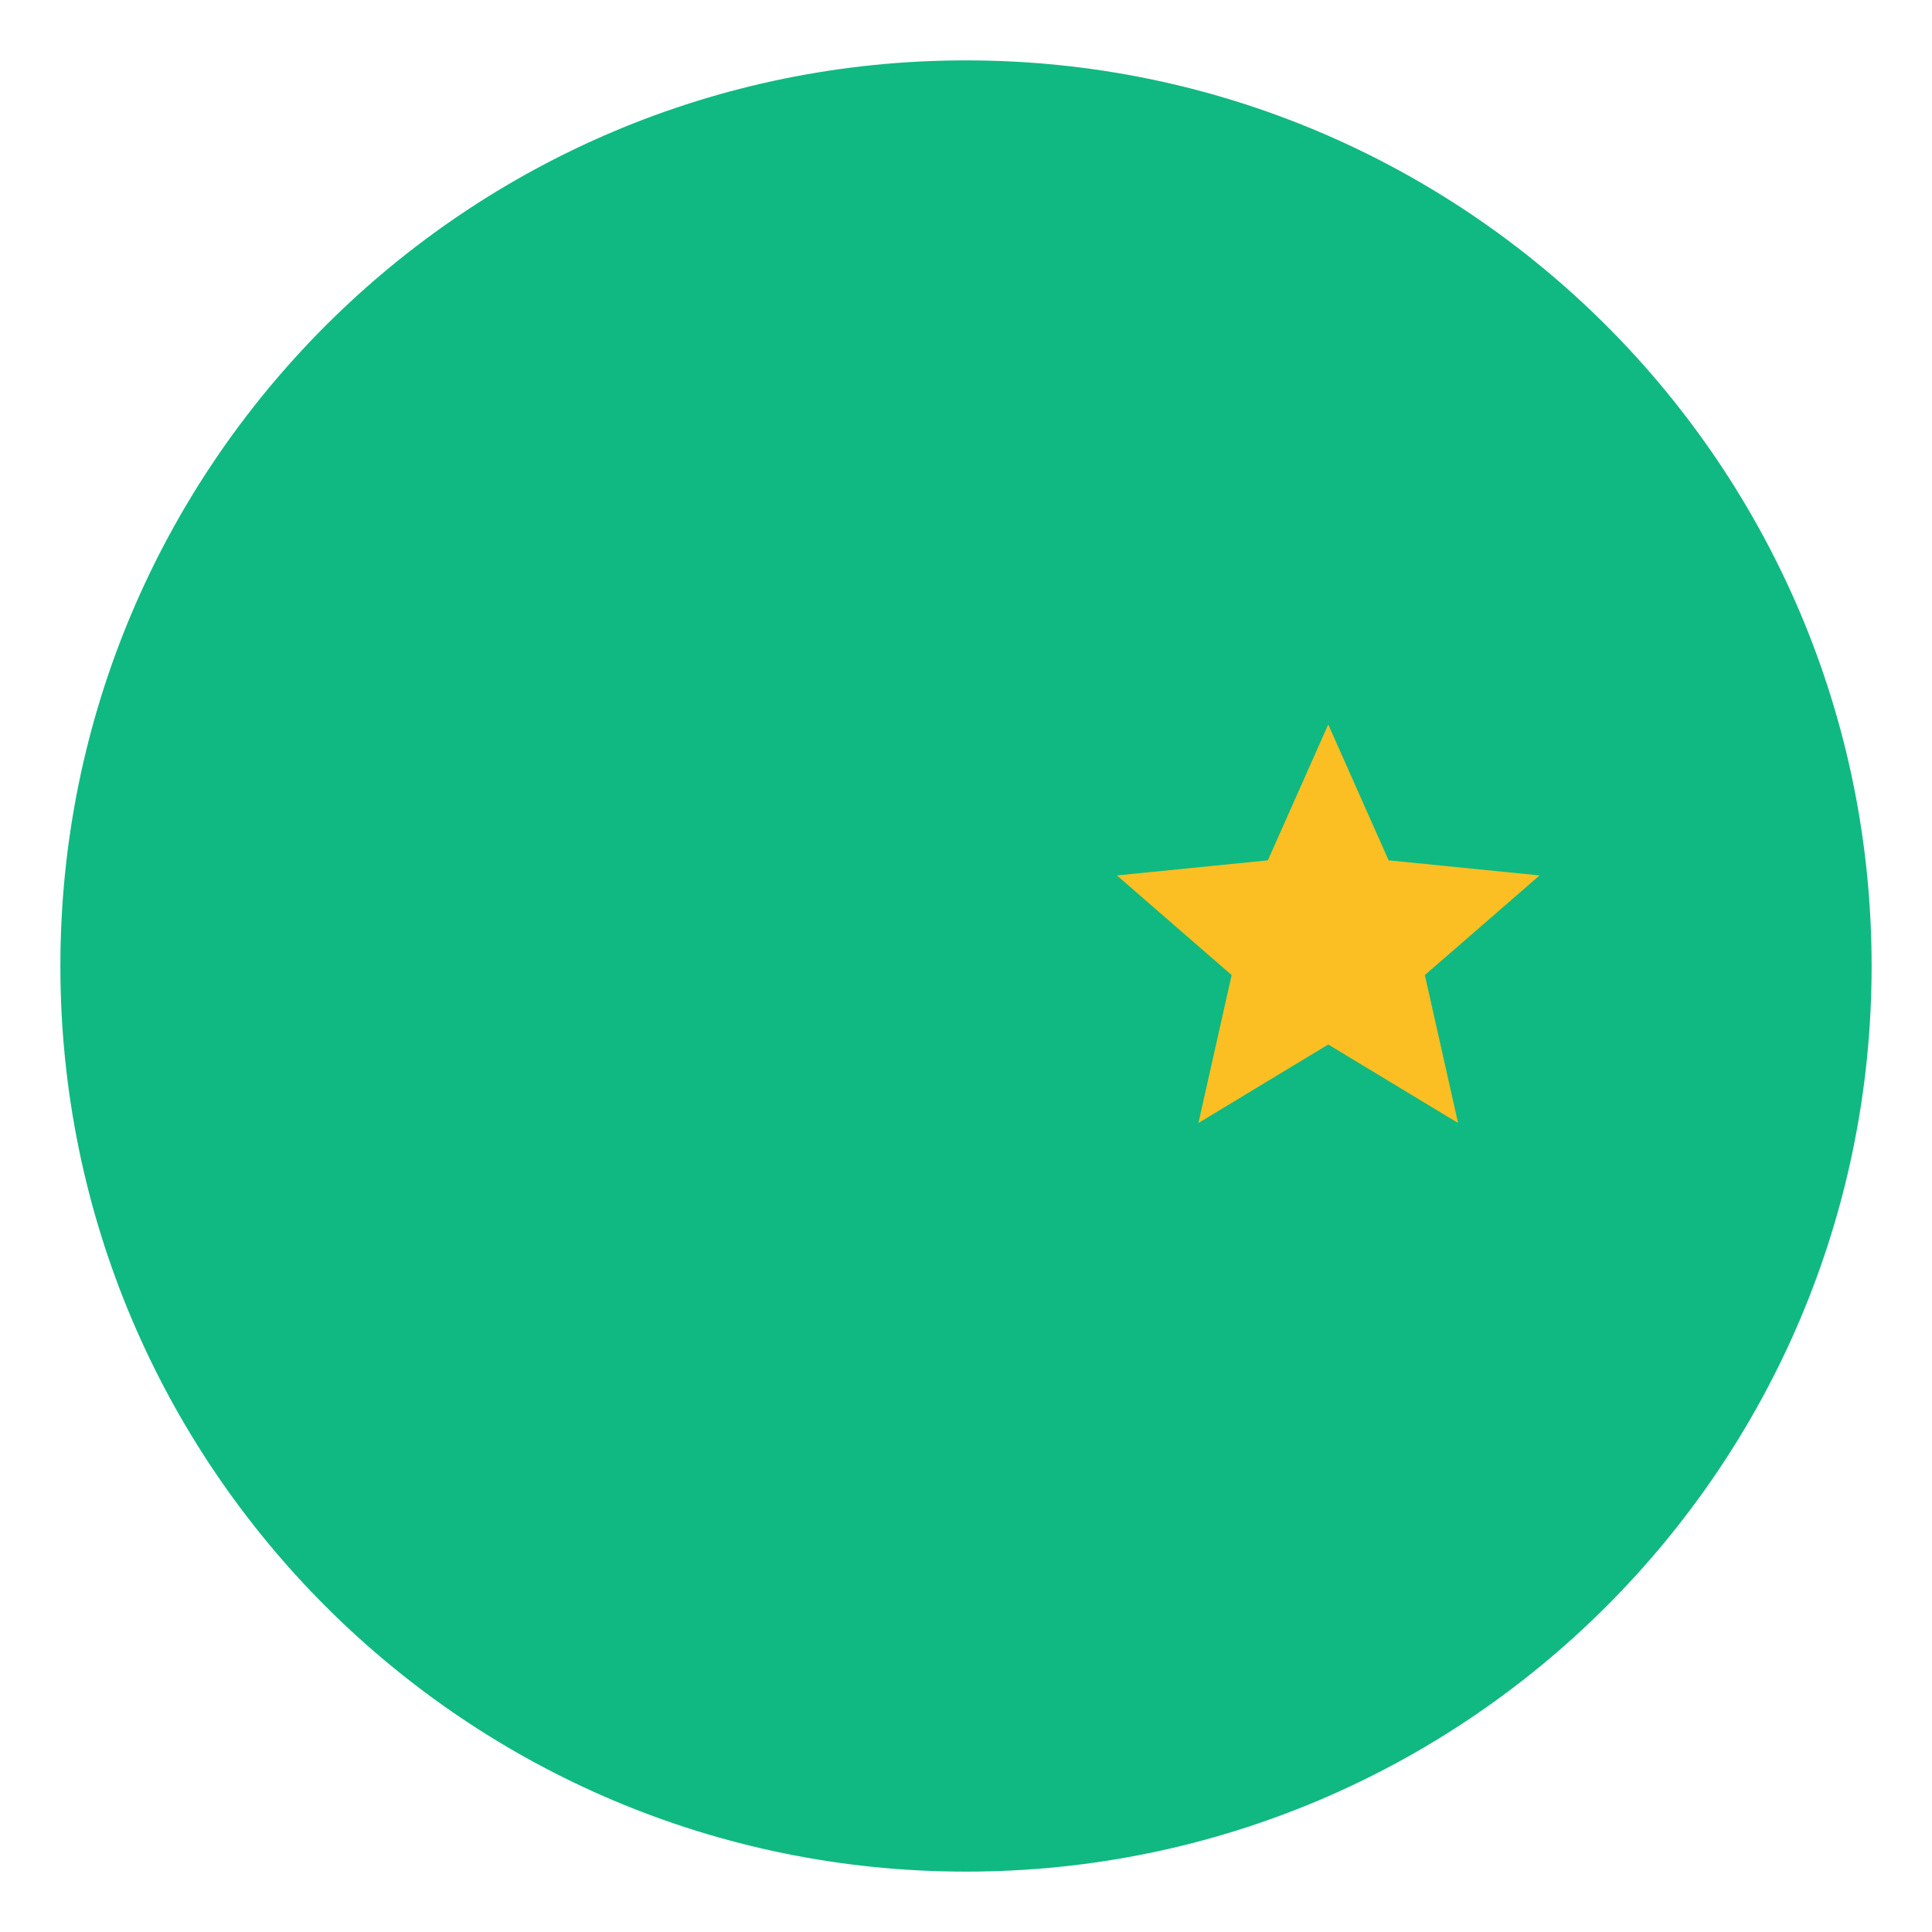
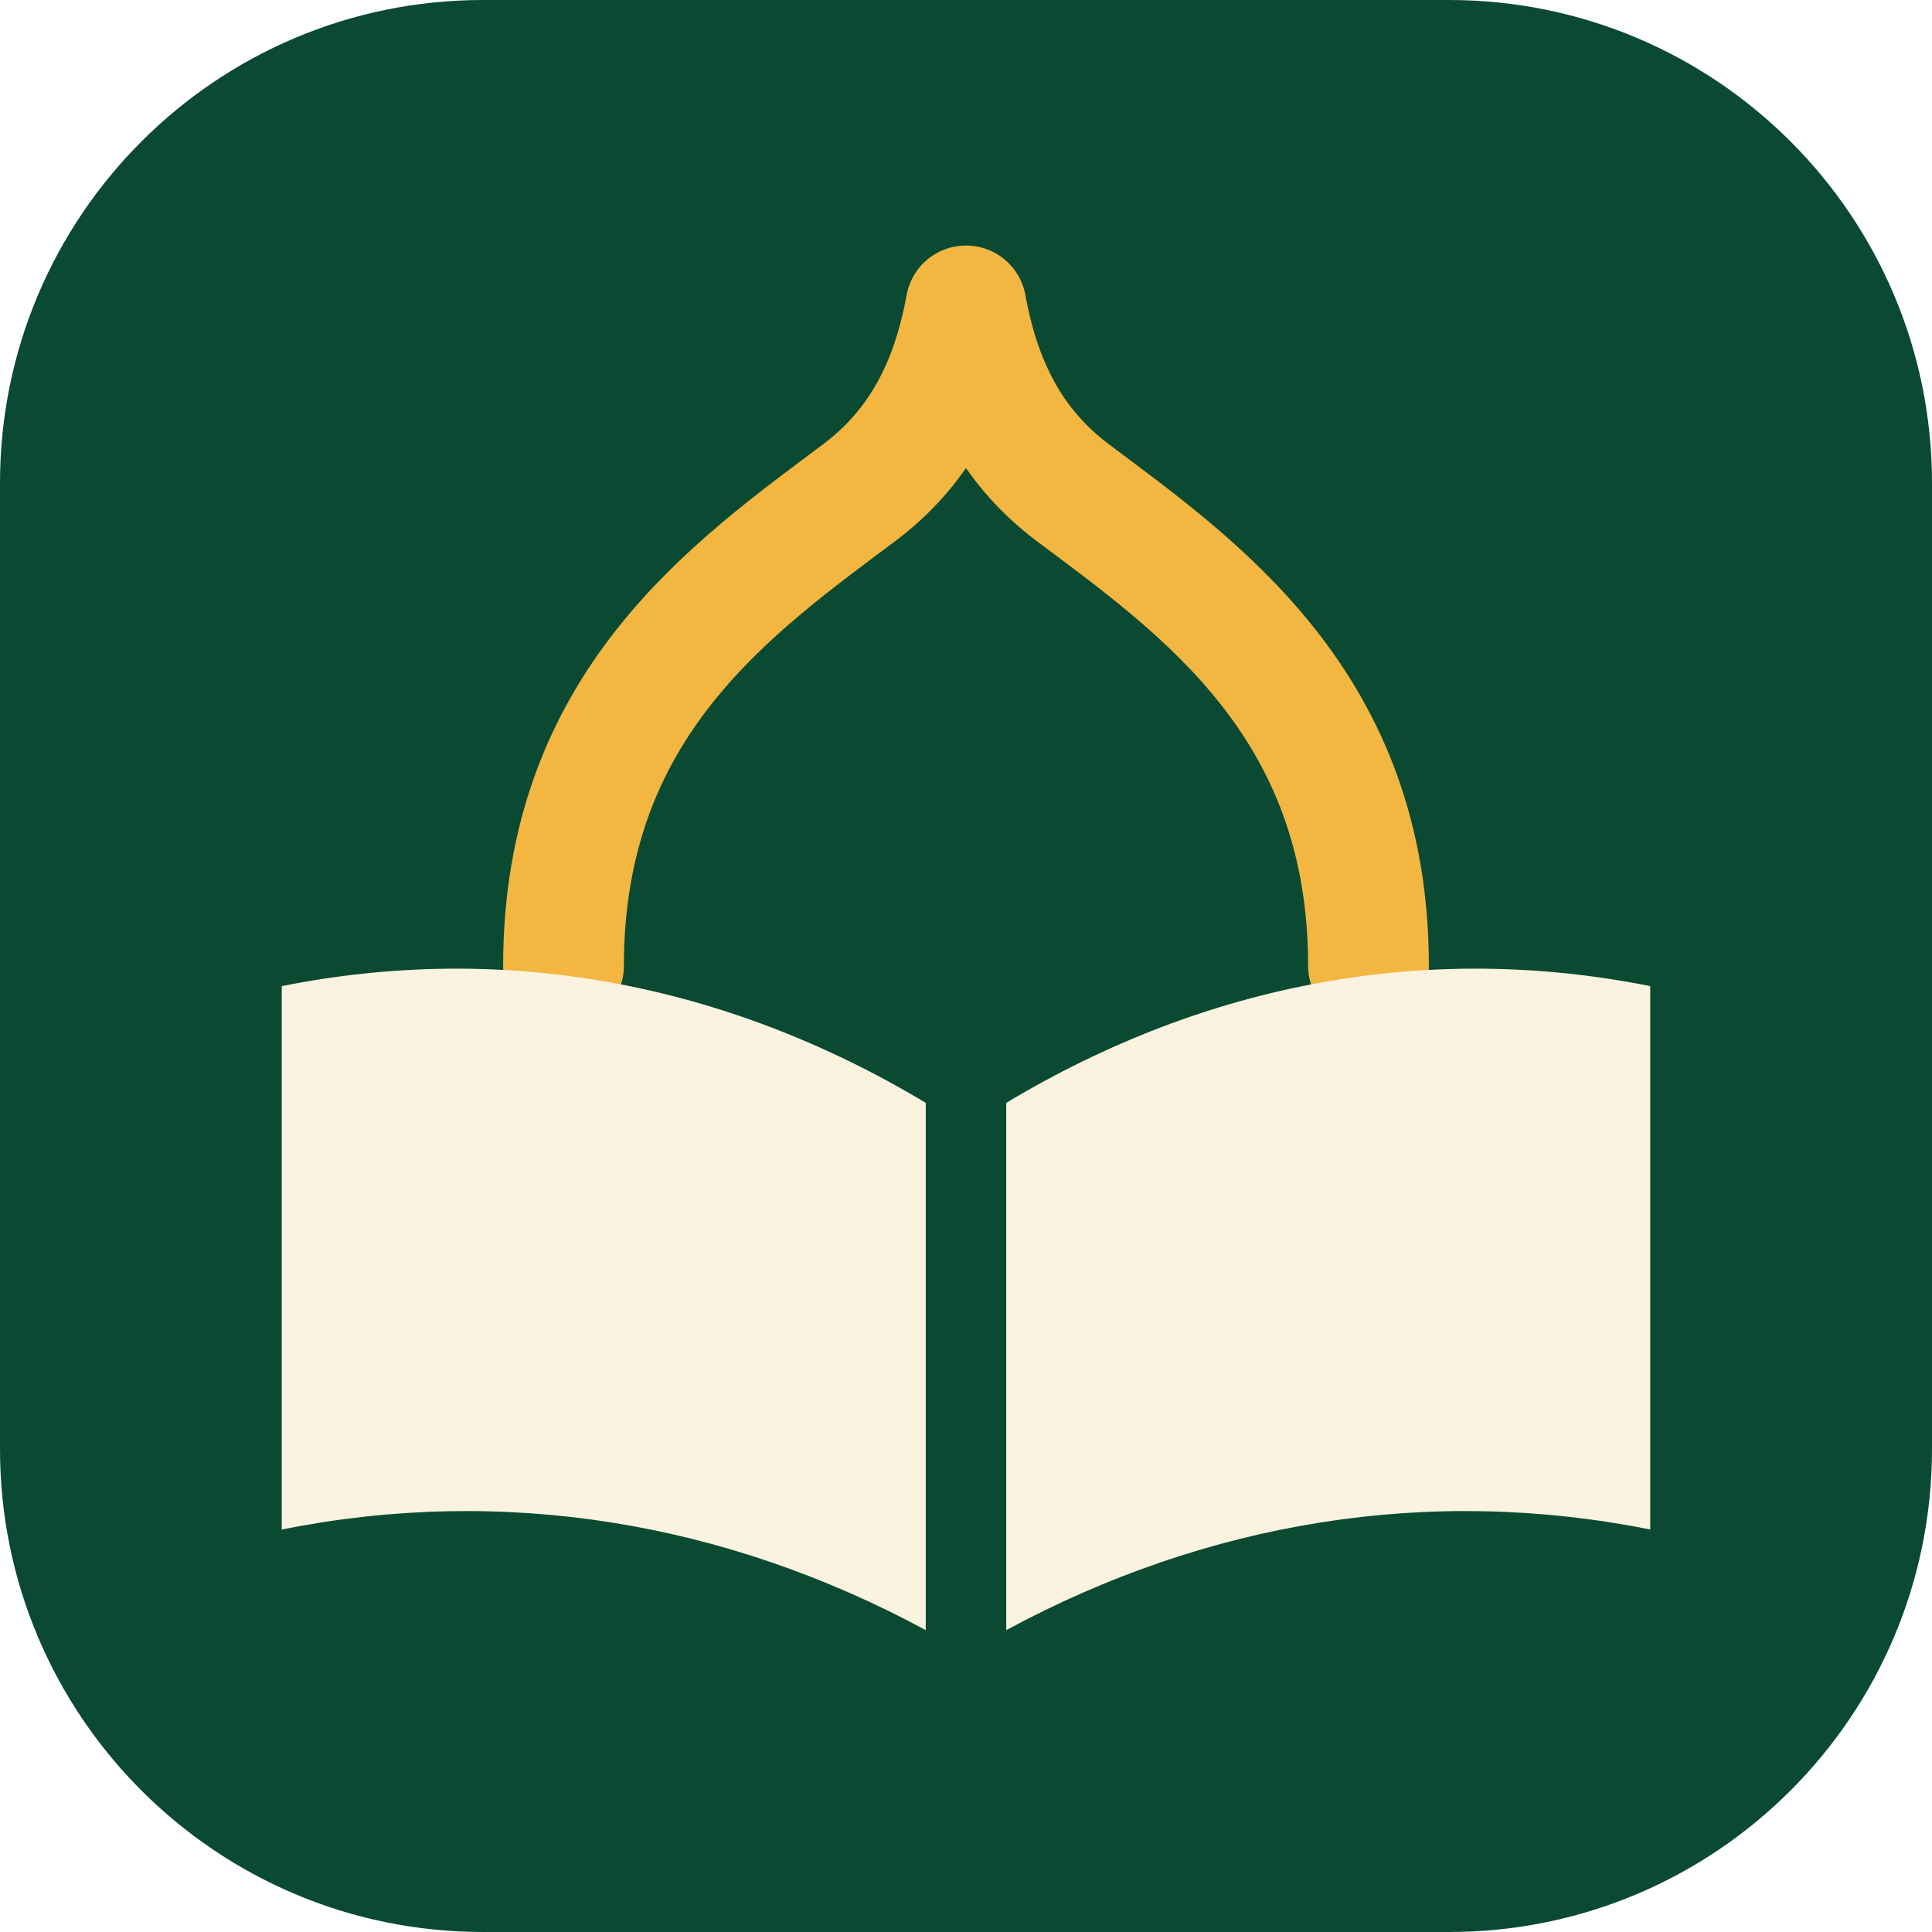
- <svg xmlns="http://www.w3.org/2000/svg" viewBox="0 0 64 64">
-   <circle cx="32" cy="32" r="30" fill="#10b981" />
-   <path d="M40 16a16 16 0 1 0 0 32 13 13 0 1 1 0-32z" fill="#fef3c7" />
-   <path d="M44 24l2 4.5 5 .5-3.8 3.3 1.1 4.9L44 34.6 39.7 37.2l1.1-4.9L37 29l5-.5z" fill="#fbbf24" />
+ <svg xmlns="http://www.w3.org/2000/svg" viewBox="0 0 48 48">
+   <rect width="48" height="48" rx="12" fill="#0a4a32" />
+   <path d="M14 24 C14 17.5 18.2 14.6 21.4 12.2 C22.7 11.2 23.6 9.8 24 7.6 C24.4 9.8 25.3 11.2 26.6 12.2 C29.8 14.6 34 17.5 34 24" fill="none" stroke="#f3b641" stroke-width="3" stroke-linecap="round" stroke-linejoin="round" />
+   <path d="M7 24.5 C12.5 23.4 18 24.4 23 27.4 L23 40.5 C18 37.8 12.5 36.9 7 38 Z" fill="#fbf3df" />
+   <path d="M41 24.5 C35.5 23.4 30 24.4 25 27.4 L25 40.5 C30 37.8 35.5 36.9 41 38 Z" fill="#fbf3df" />
</svg>
